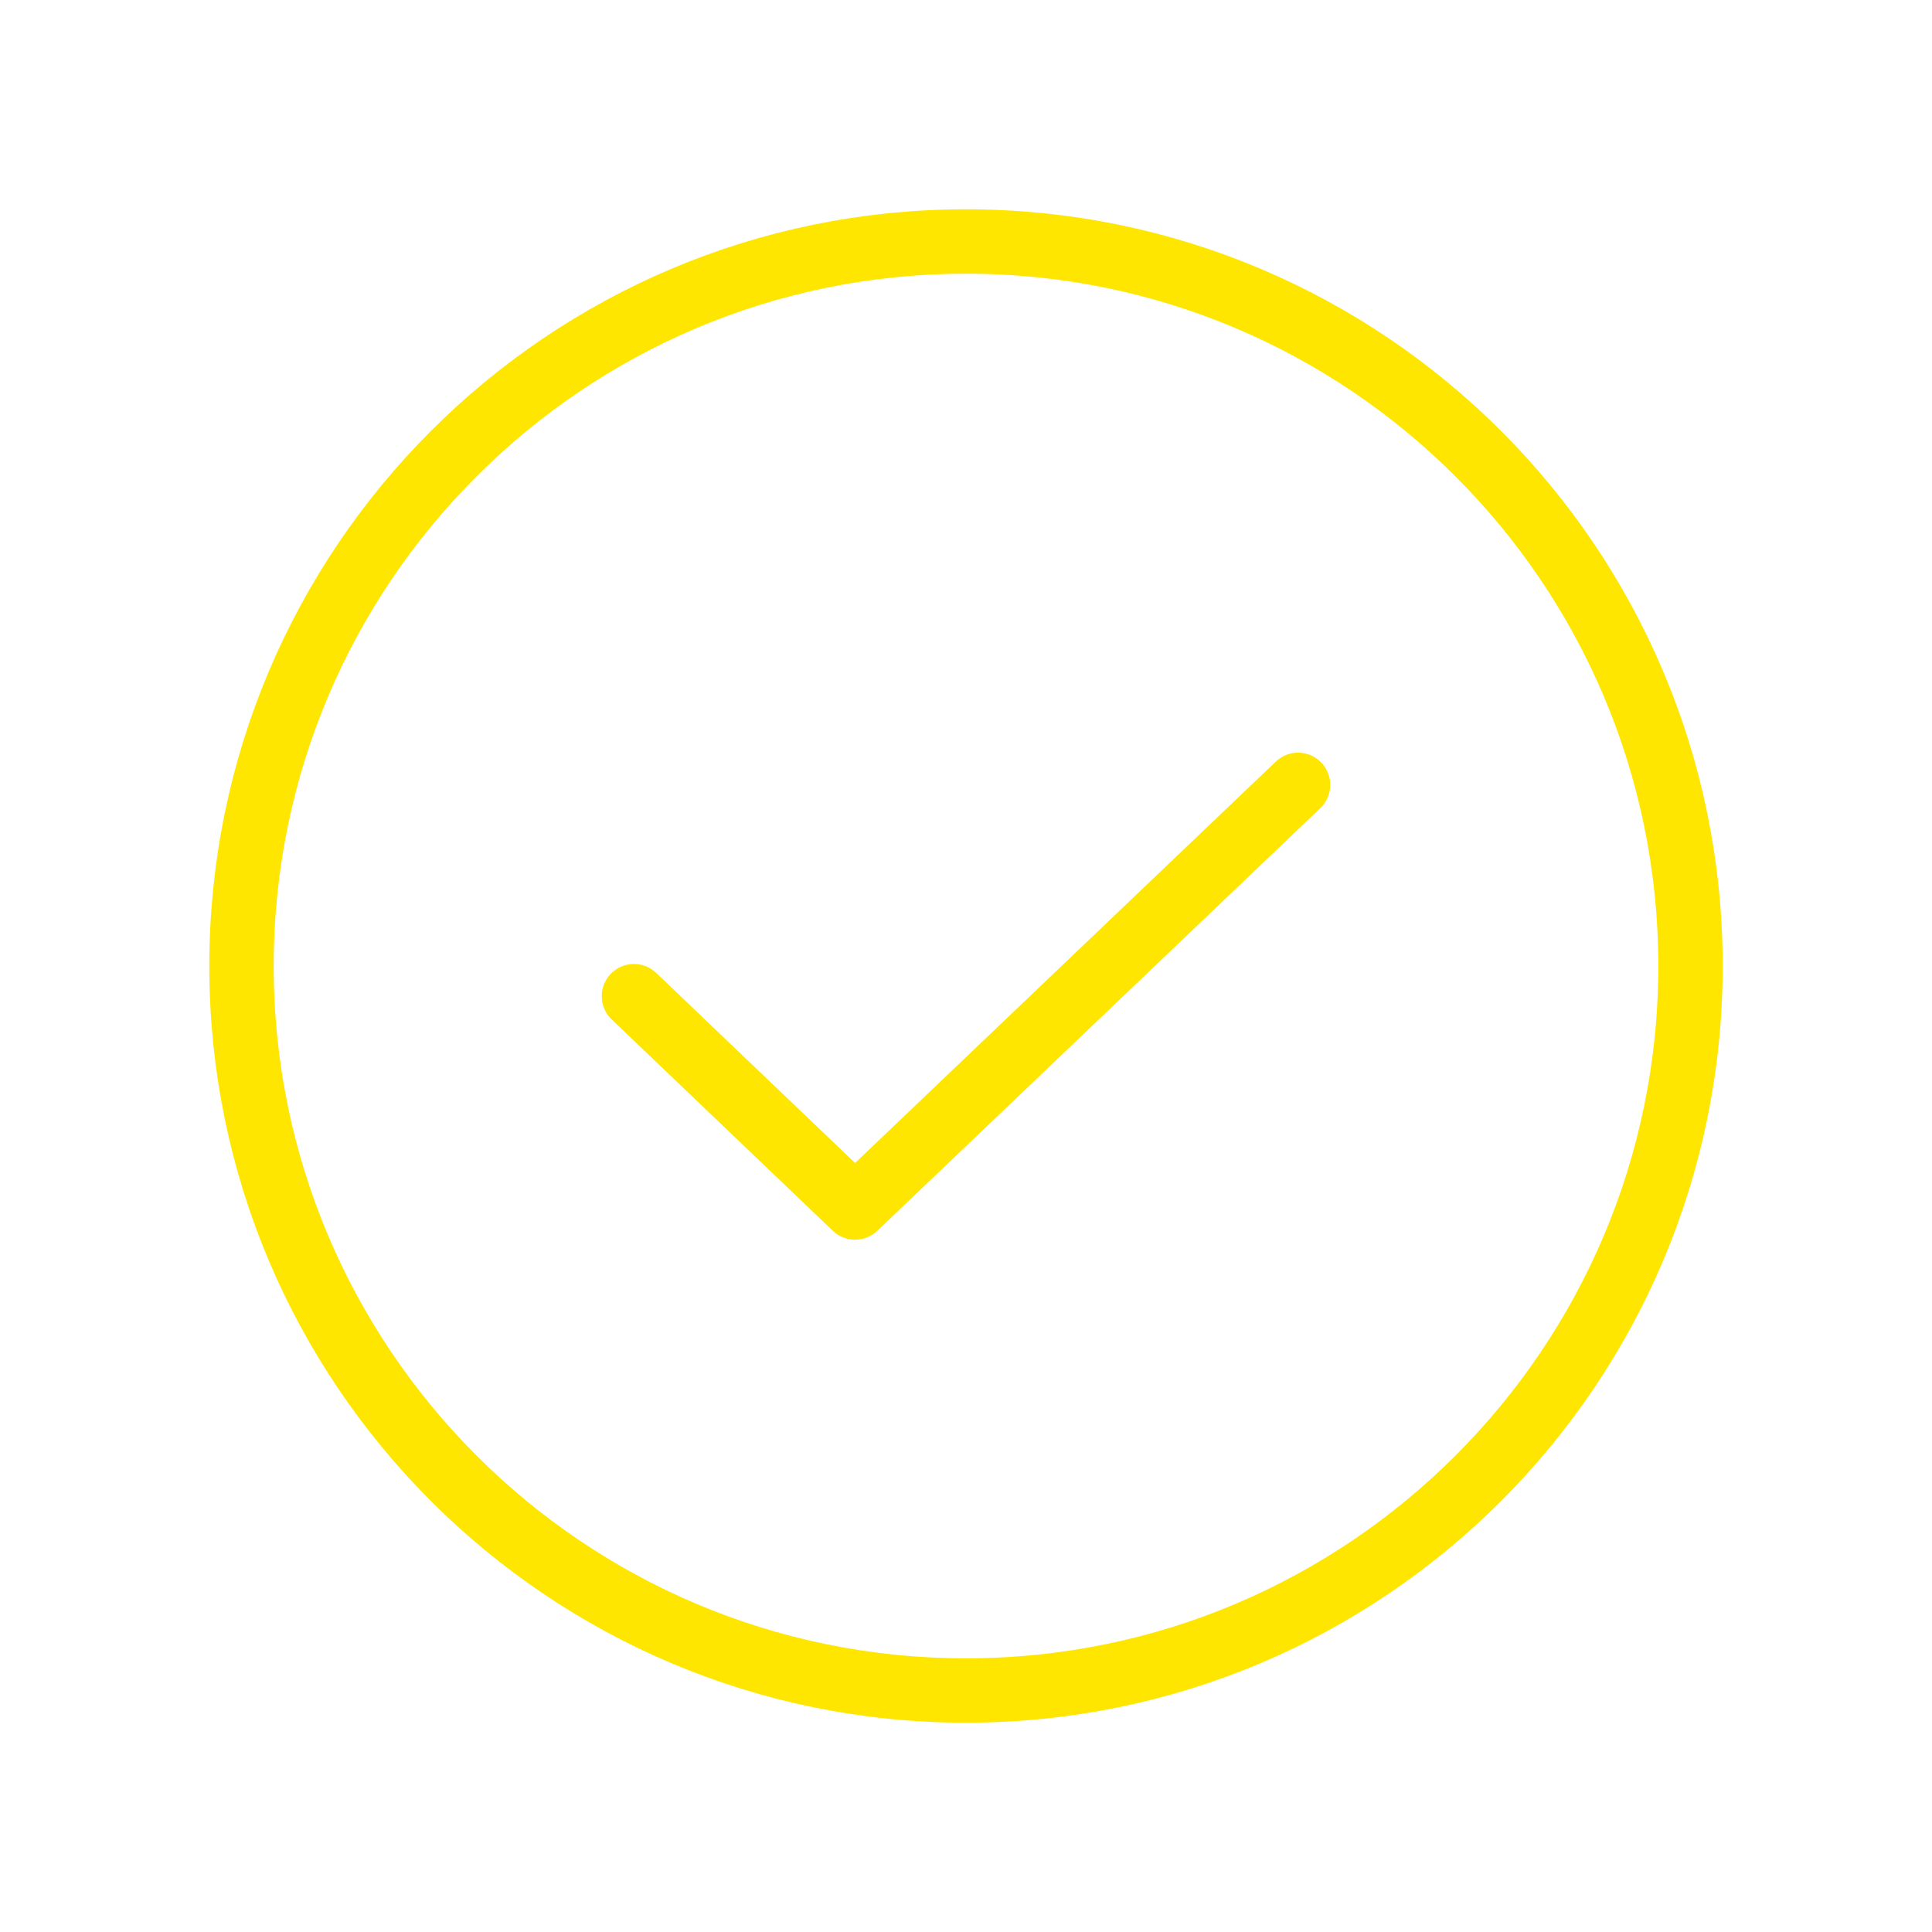
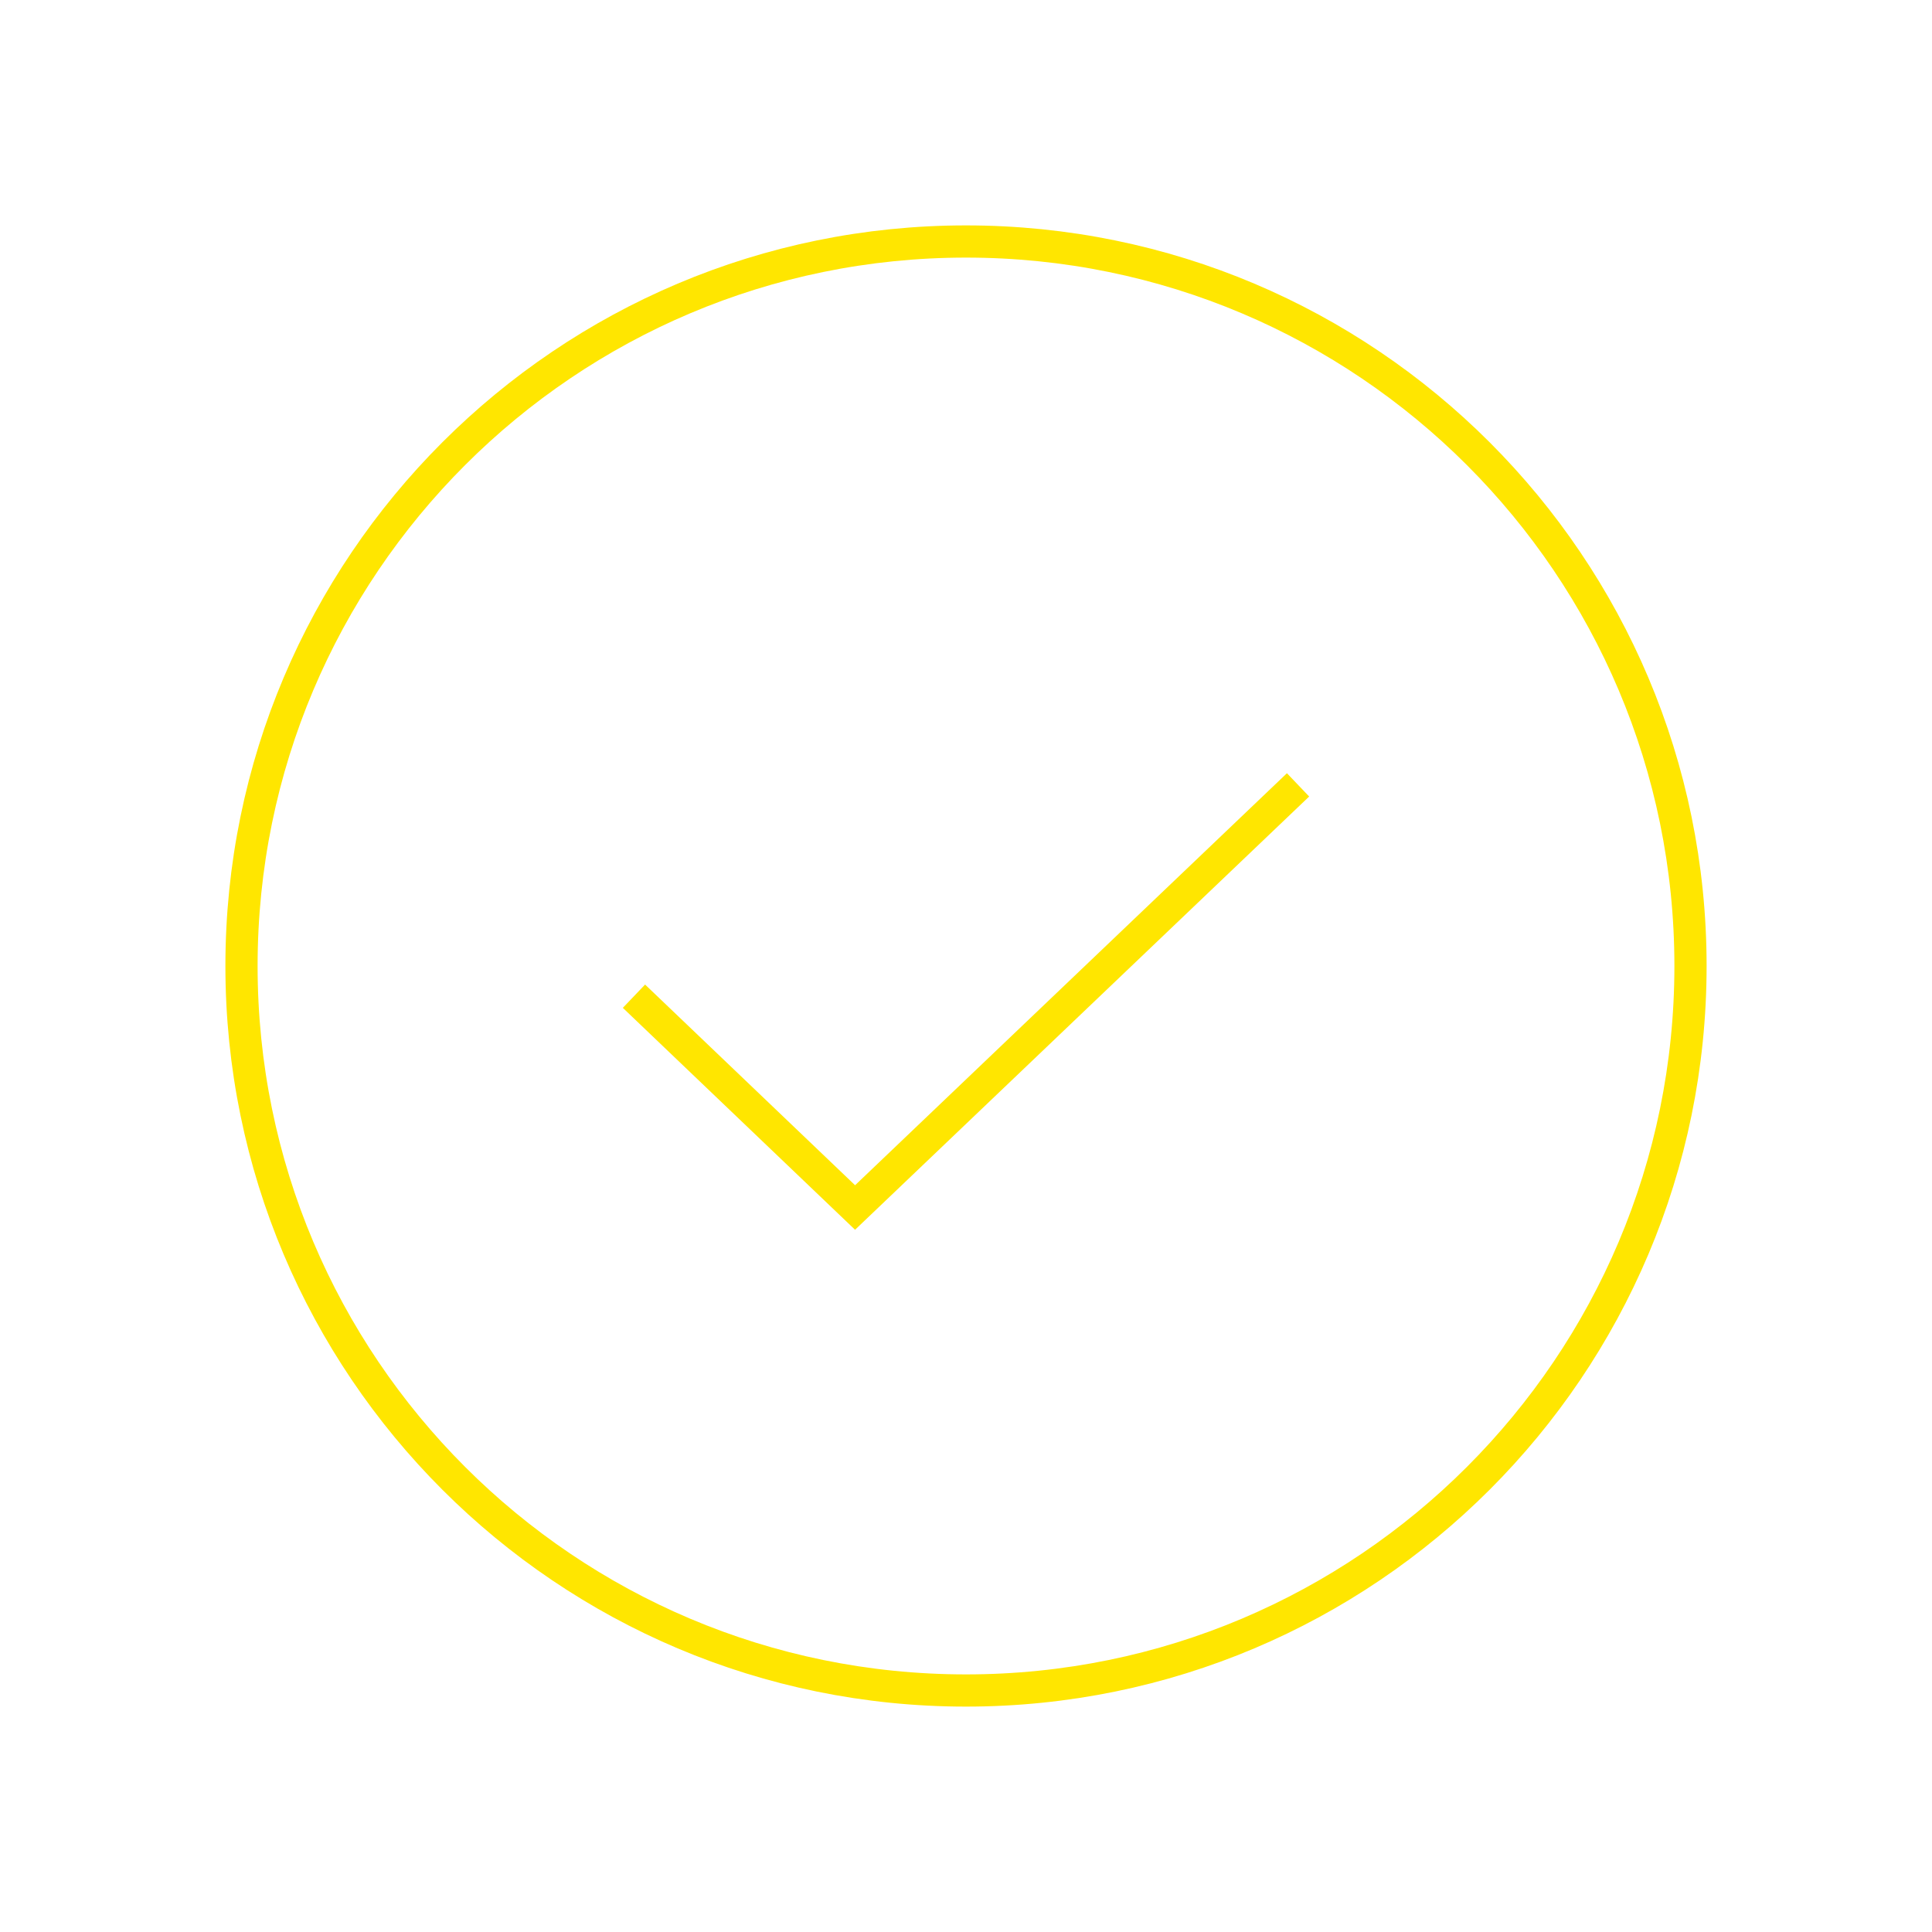
<svg xmlns="http://www.w3.org/2000/svg" width="60" height="60" viewBox="0 0 60 60" fill="none">
-   <path d="M40.312 24.375L26.555 37.5L19.688 30.938" stroke="#FFE600" stroke-width="2" stroke-linecap="round" stroke-linejoin="round" />
-   <path d="M30 52.5C42.426 52.5 52.5 42.426 52.5 30C52.5 17.574 42.426 7.5 30 7.5C17.574 7.5 7.5 17.574 7.5 30C7.5 42.426 17.574 52.5 30 52.5Z" stroke="#FFE600" stroke-width="2" stroke-linecap="round" stroke-linejoin="round" />
+   <path d="M40.312 24.375L26.555 37.5L19.688 30.938" stroke="#FFE600" strokeWidth="2" strokeLinecap="round" strokeLinejoin="round" />
+   <path d="M30 52.5C42.426 52.5 52.5 42.426 52.5 30C52.5 17.574 42.426 7.5 30 7.5C17.574 7.5 7.5 17.574 7.5 30C7.5 42.426 17.574 52.5 30 52.5Z" stroke="#FFE600" strokeWidth="2" strokeLinecap="round" strokeLinejoin="round" />
</svg>
